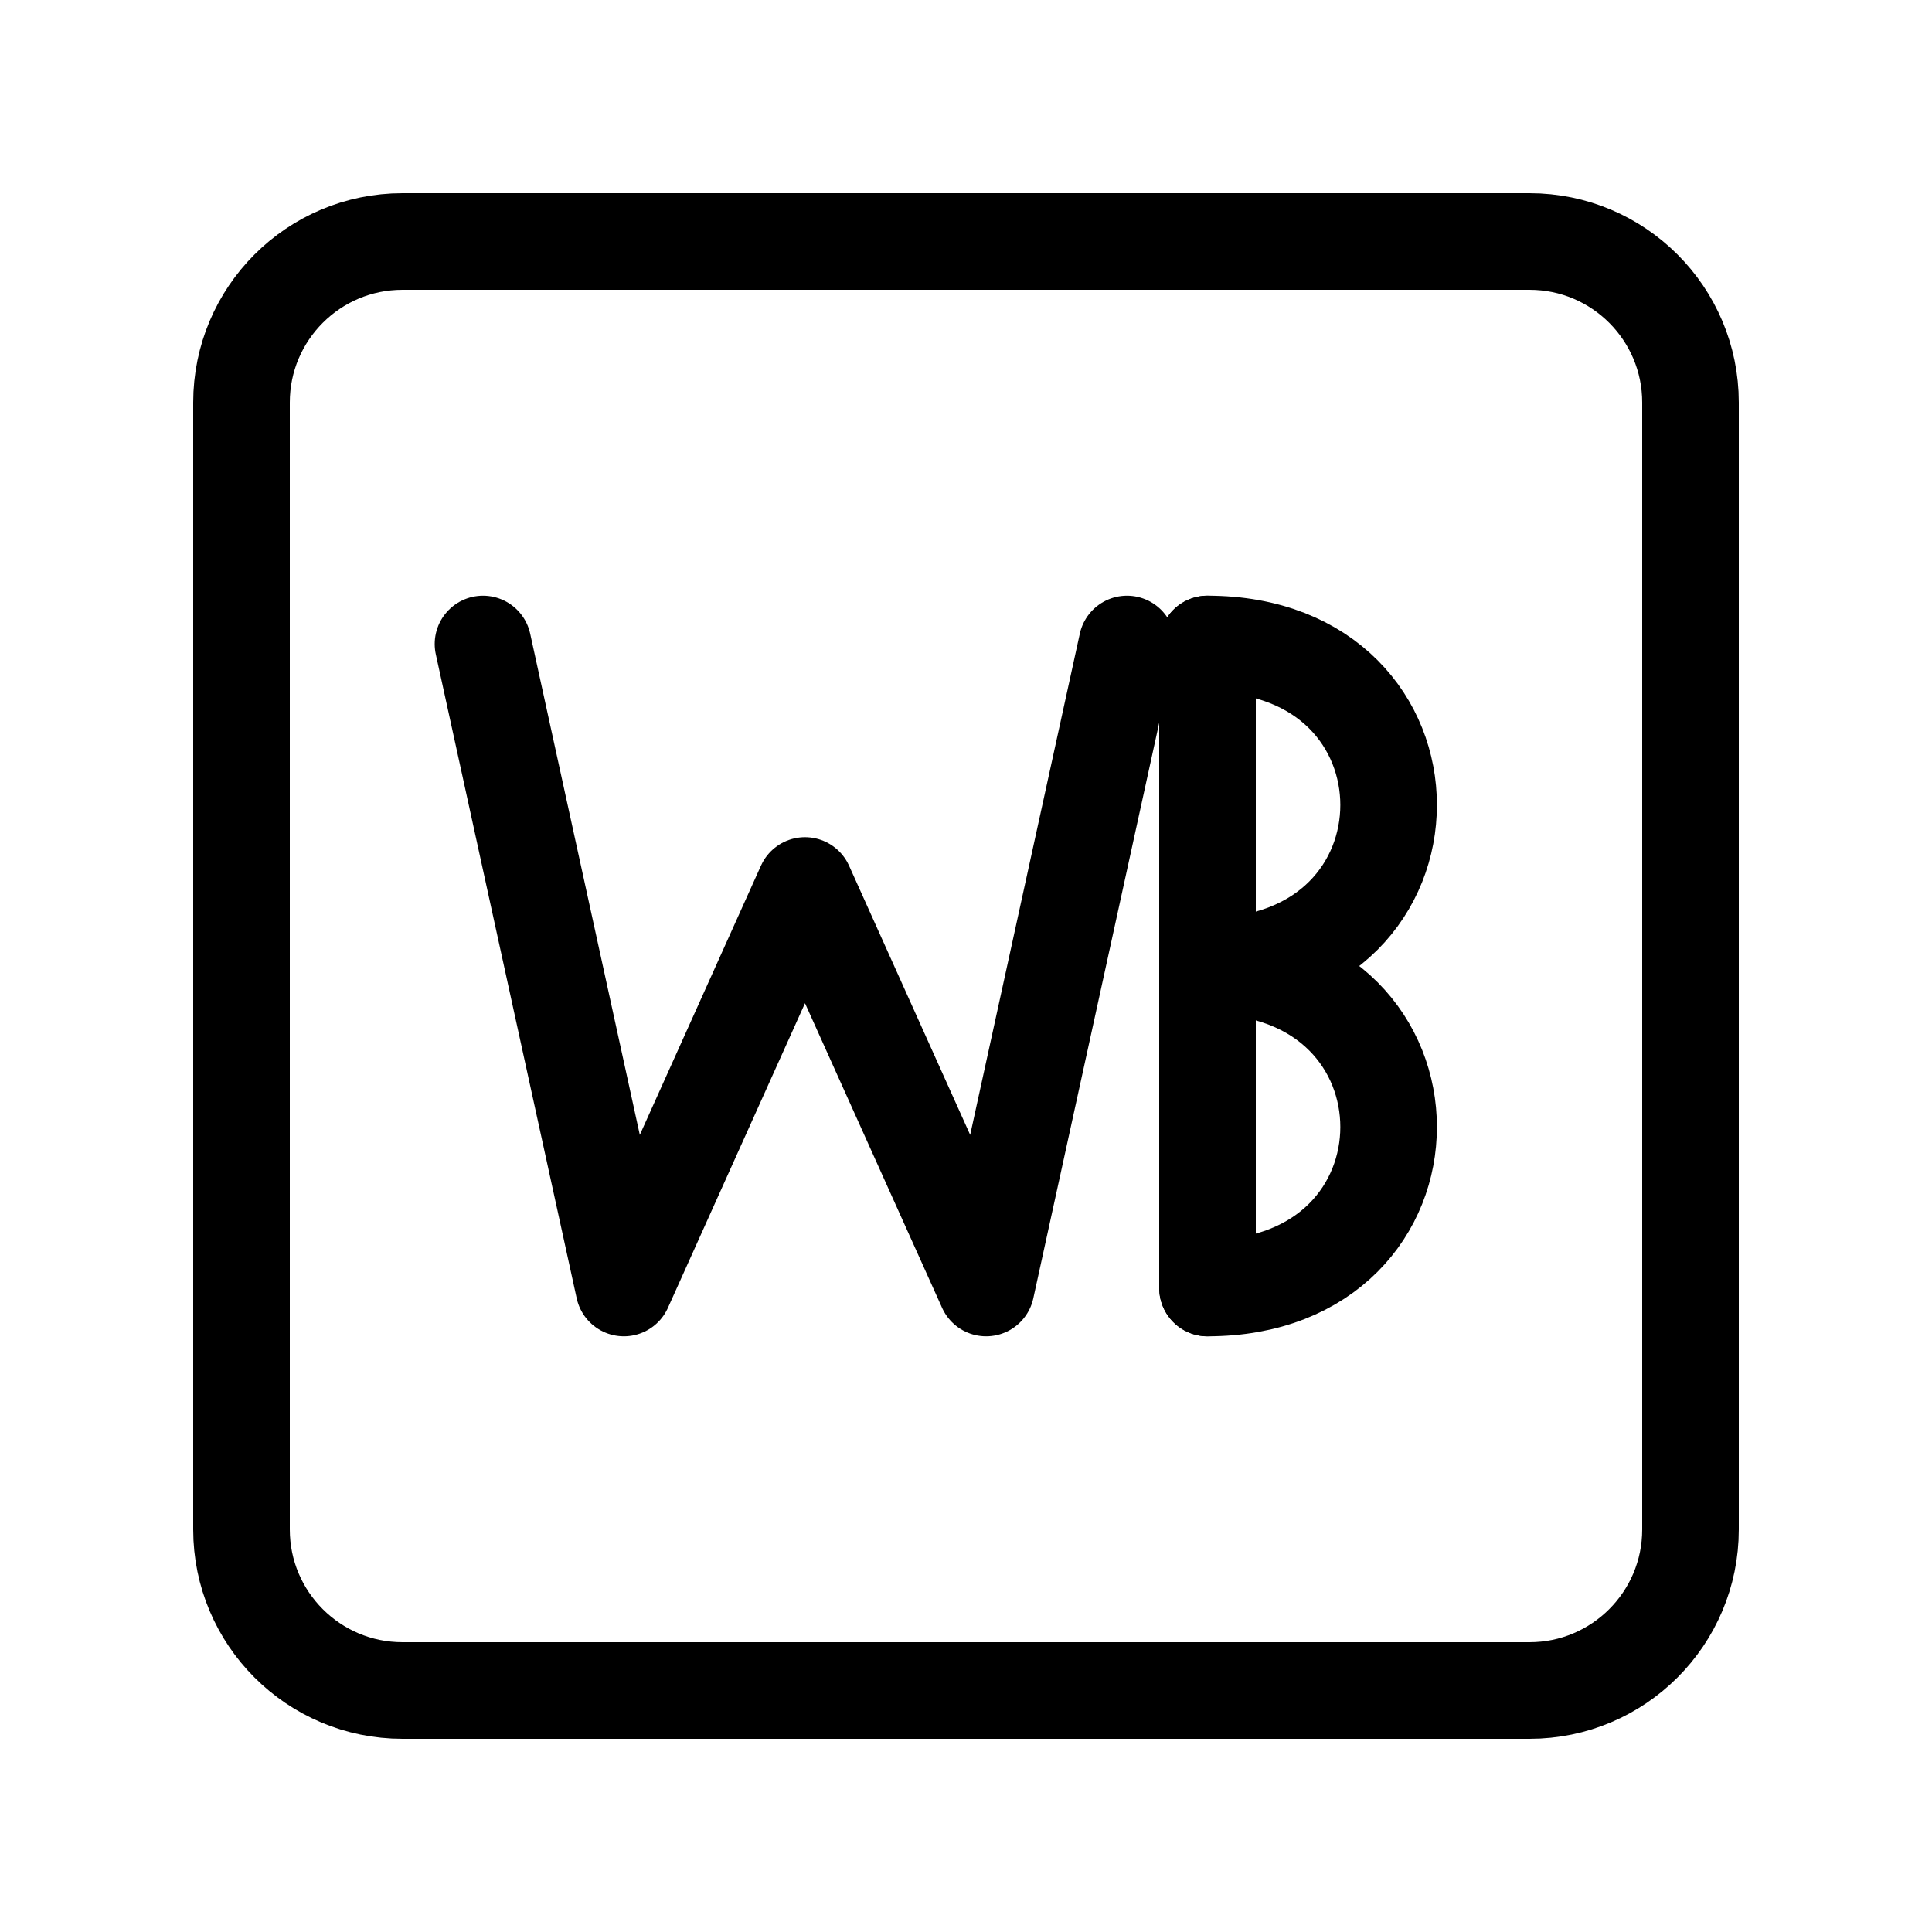
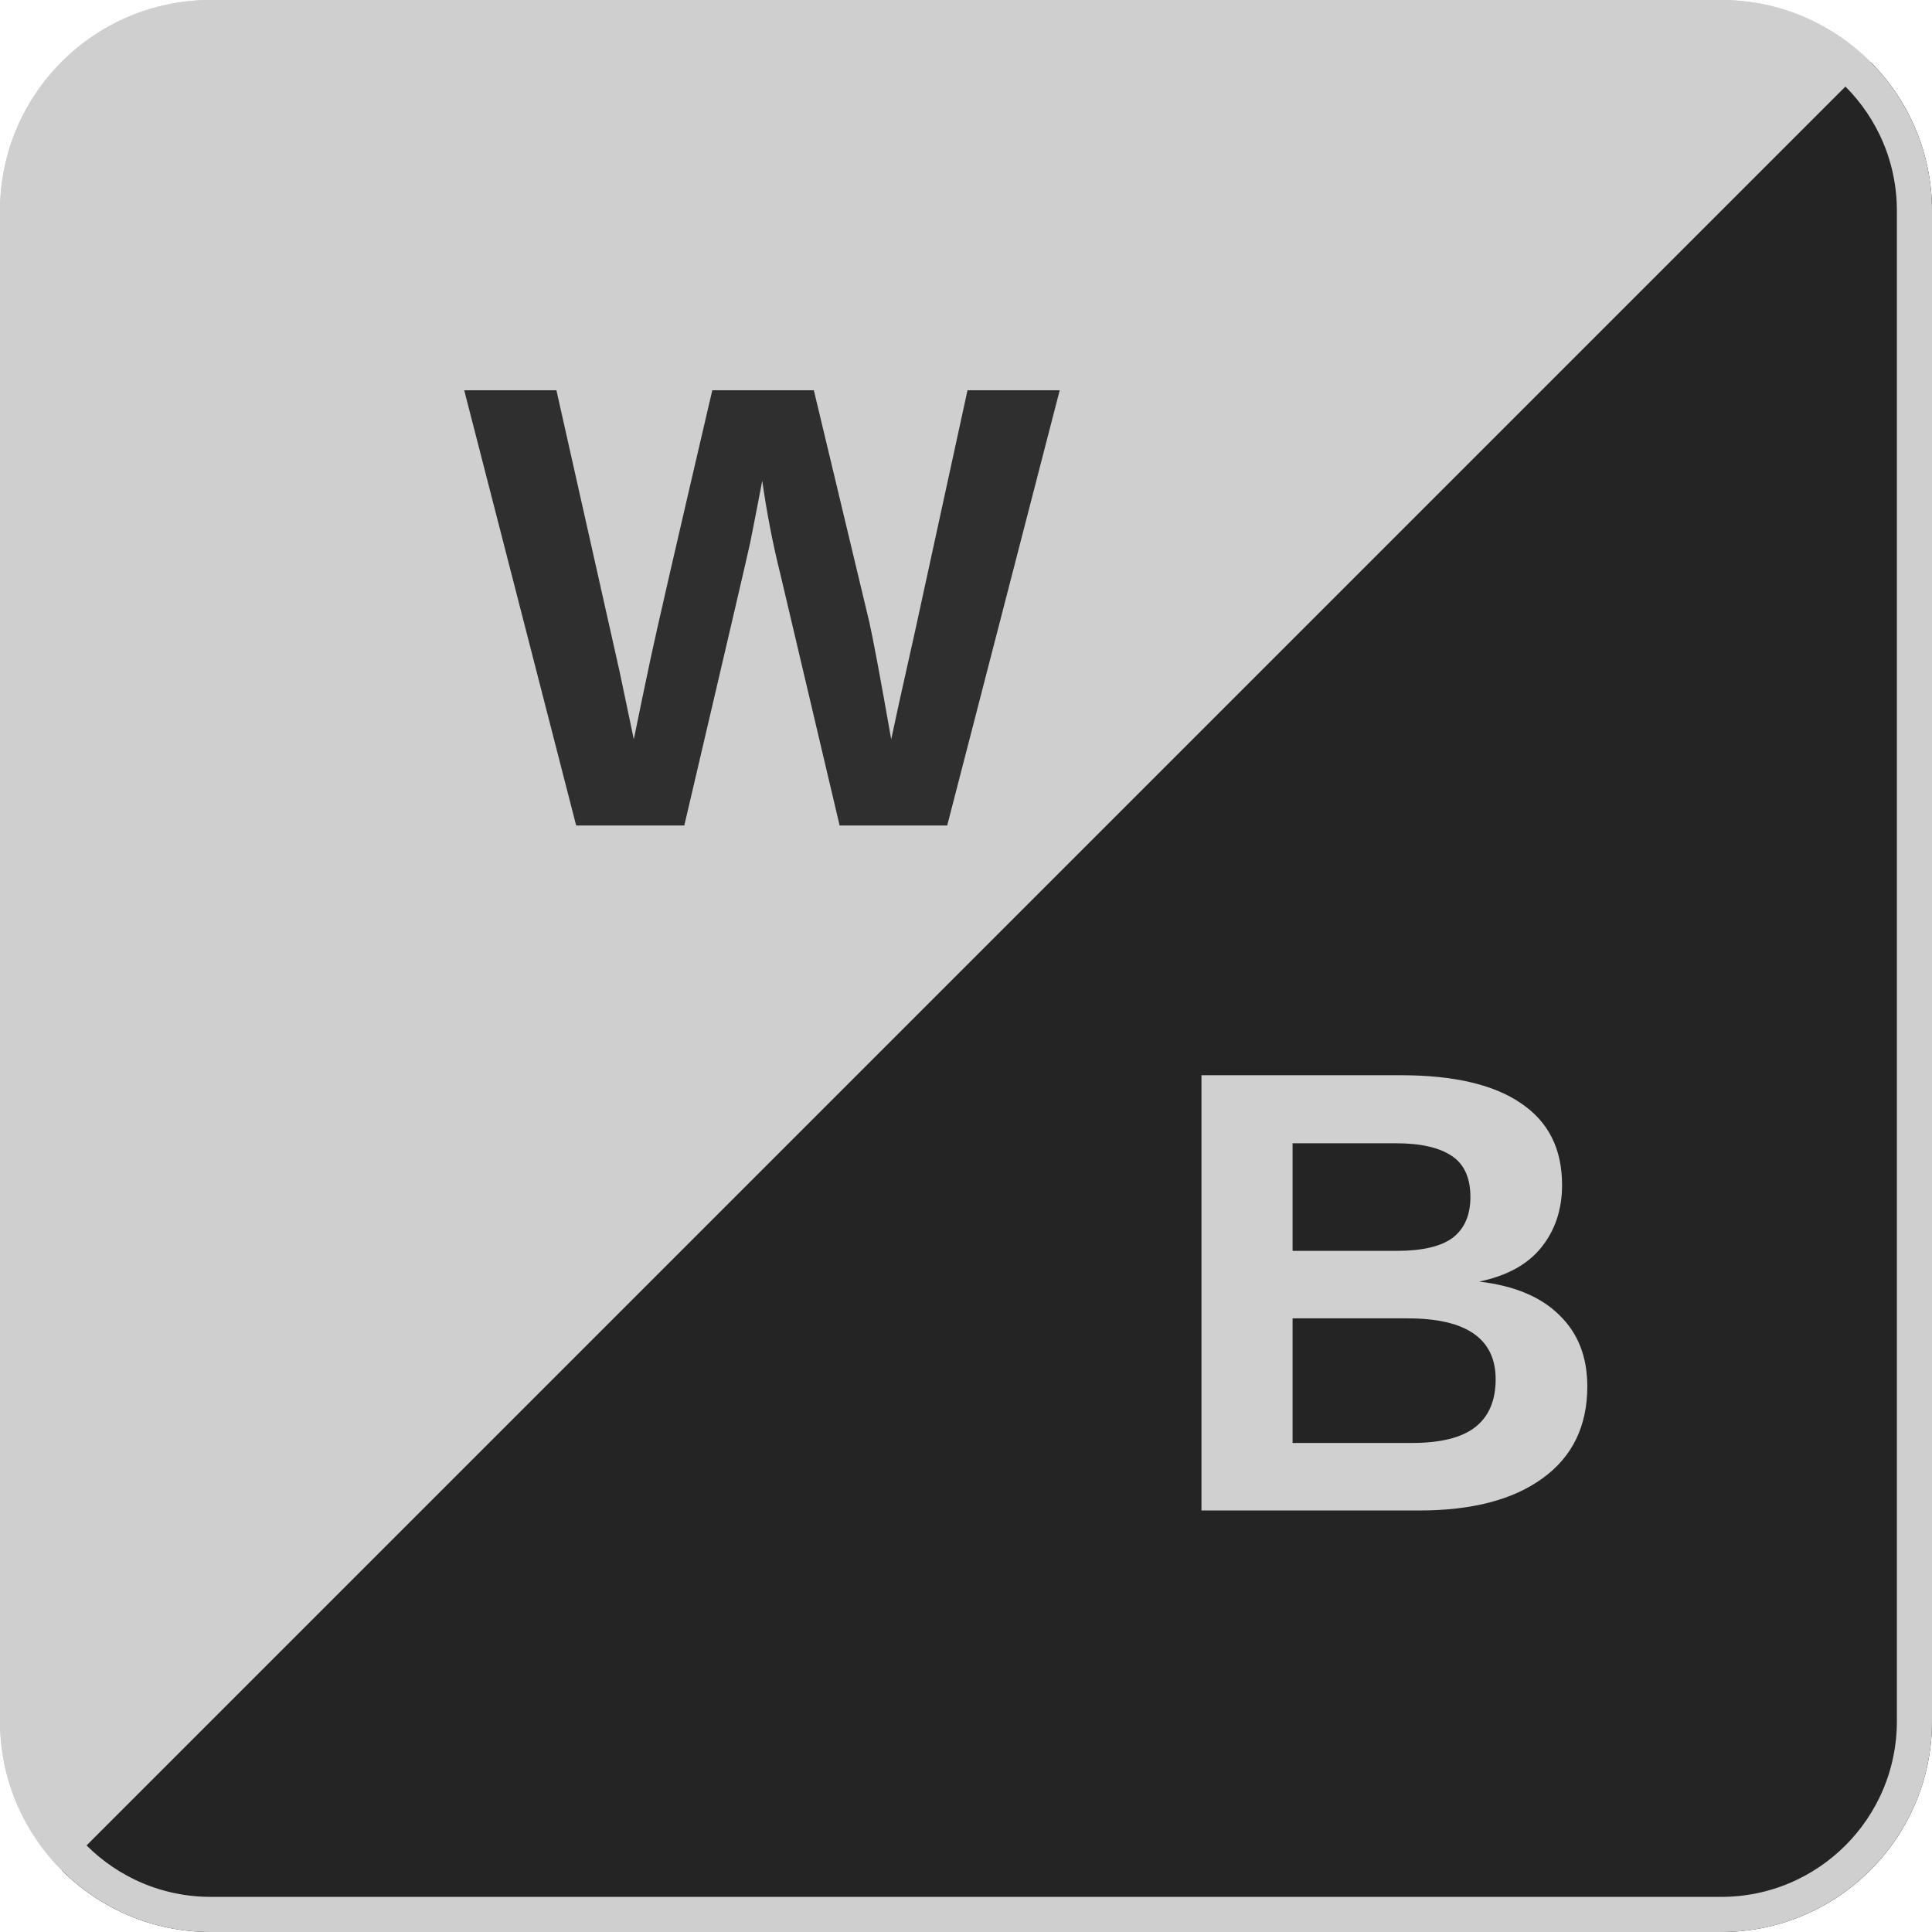
- <svg xmlns="http://www.w3.org/2000/svg" width="110" height="110" viewBox="0 0 48 48" fill="none">
-   <rect x="6" y="6" width="36" height="36" rx="4" stroke="currentColor" stroke-width="2.4" />
-   <path d="M12 16 L15.5 32 L20 22 L24.5 32 L28 16" stroke="currentColor" stroke-width="2.4" stroke-linecap="round" stroke-linejoin="round" />
-   <path d="M30 16 L30 32" stroke="currentColor" stroke-width="2.4" stroke-linecap="round" />
-   <path d="M30 16 C36 16 36 24 30 24" stroke="currentColor" stroke-width="2.4" stroke-linecap="round" stroke-linejoin="round" />
-   <path d="M30 24 C36 24 36 32 30 32" stroke="currentColor" stroke-width="2.4" stroke-linecap="round" stroke-linejoin="round" />
+ <svg xmlns="http://www.w3.org/2000/svg" width="40" height="40" viewBox="0 0 55 55">
+   <defs>
+     <clipPath id="clip">
+       <rect x="0" y="0" width="55" height="55" rx="6" />
+     </clipPath>
+   </defs>
+   <rect x="0" y="0" width="55" height="55" rx="6" fill="#cfcfcf" />
+   <g clip-path="url(#clip)">
+     <path d="M0 55 L55 55 L55 0 Z" fill="#242424" />
+   </g>
+   <text x="13.2" y="23.5" font-family="Arial, Helvetica, sans-serif" font-size="18" font-weight="700" fill="#2f2f2f">W</text>
+   <text x="33.0" y="43.0" font-family="Arial, Helvetica, sans-serif" font-size="18" font-weight="700" fill="#d0d0d0">B</text>
+   <rect x="0.5" y="0.5" width="54" height="54" rx="5.5" fill="none" stroke="#cfcfcf" stroke-width="1" />
</svg>
